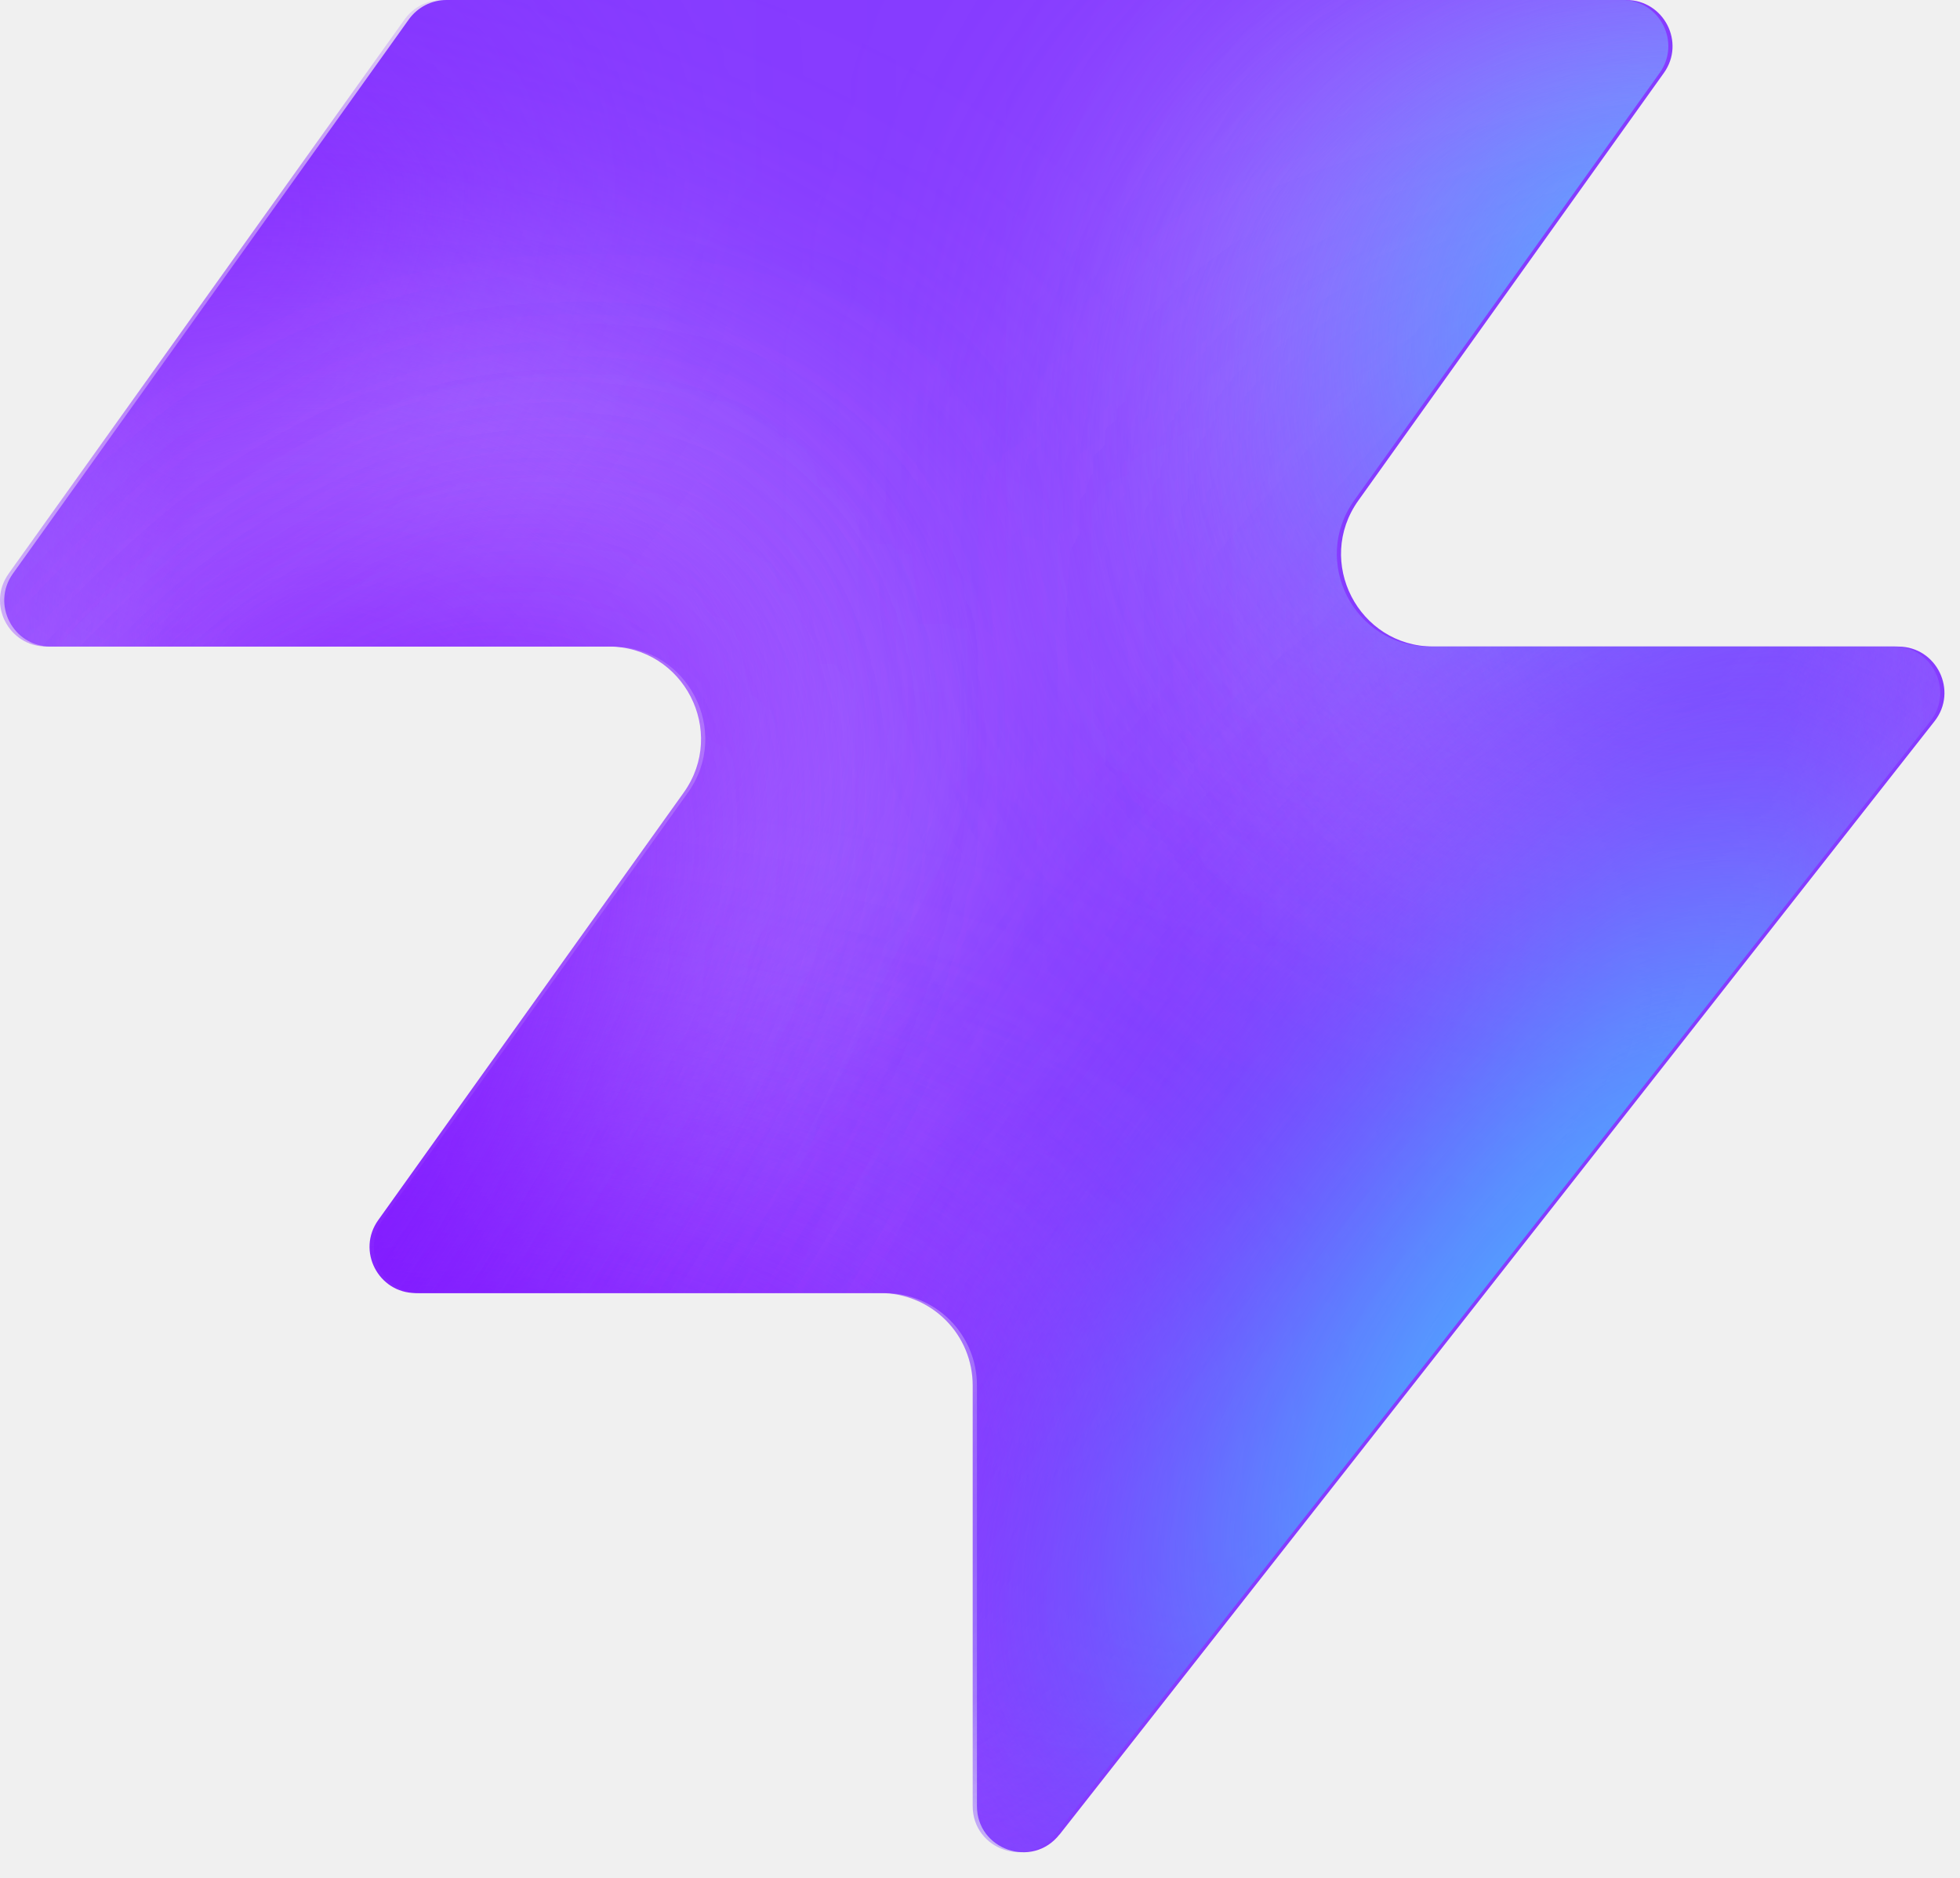
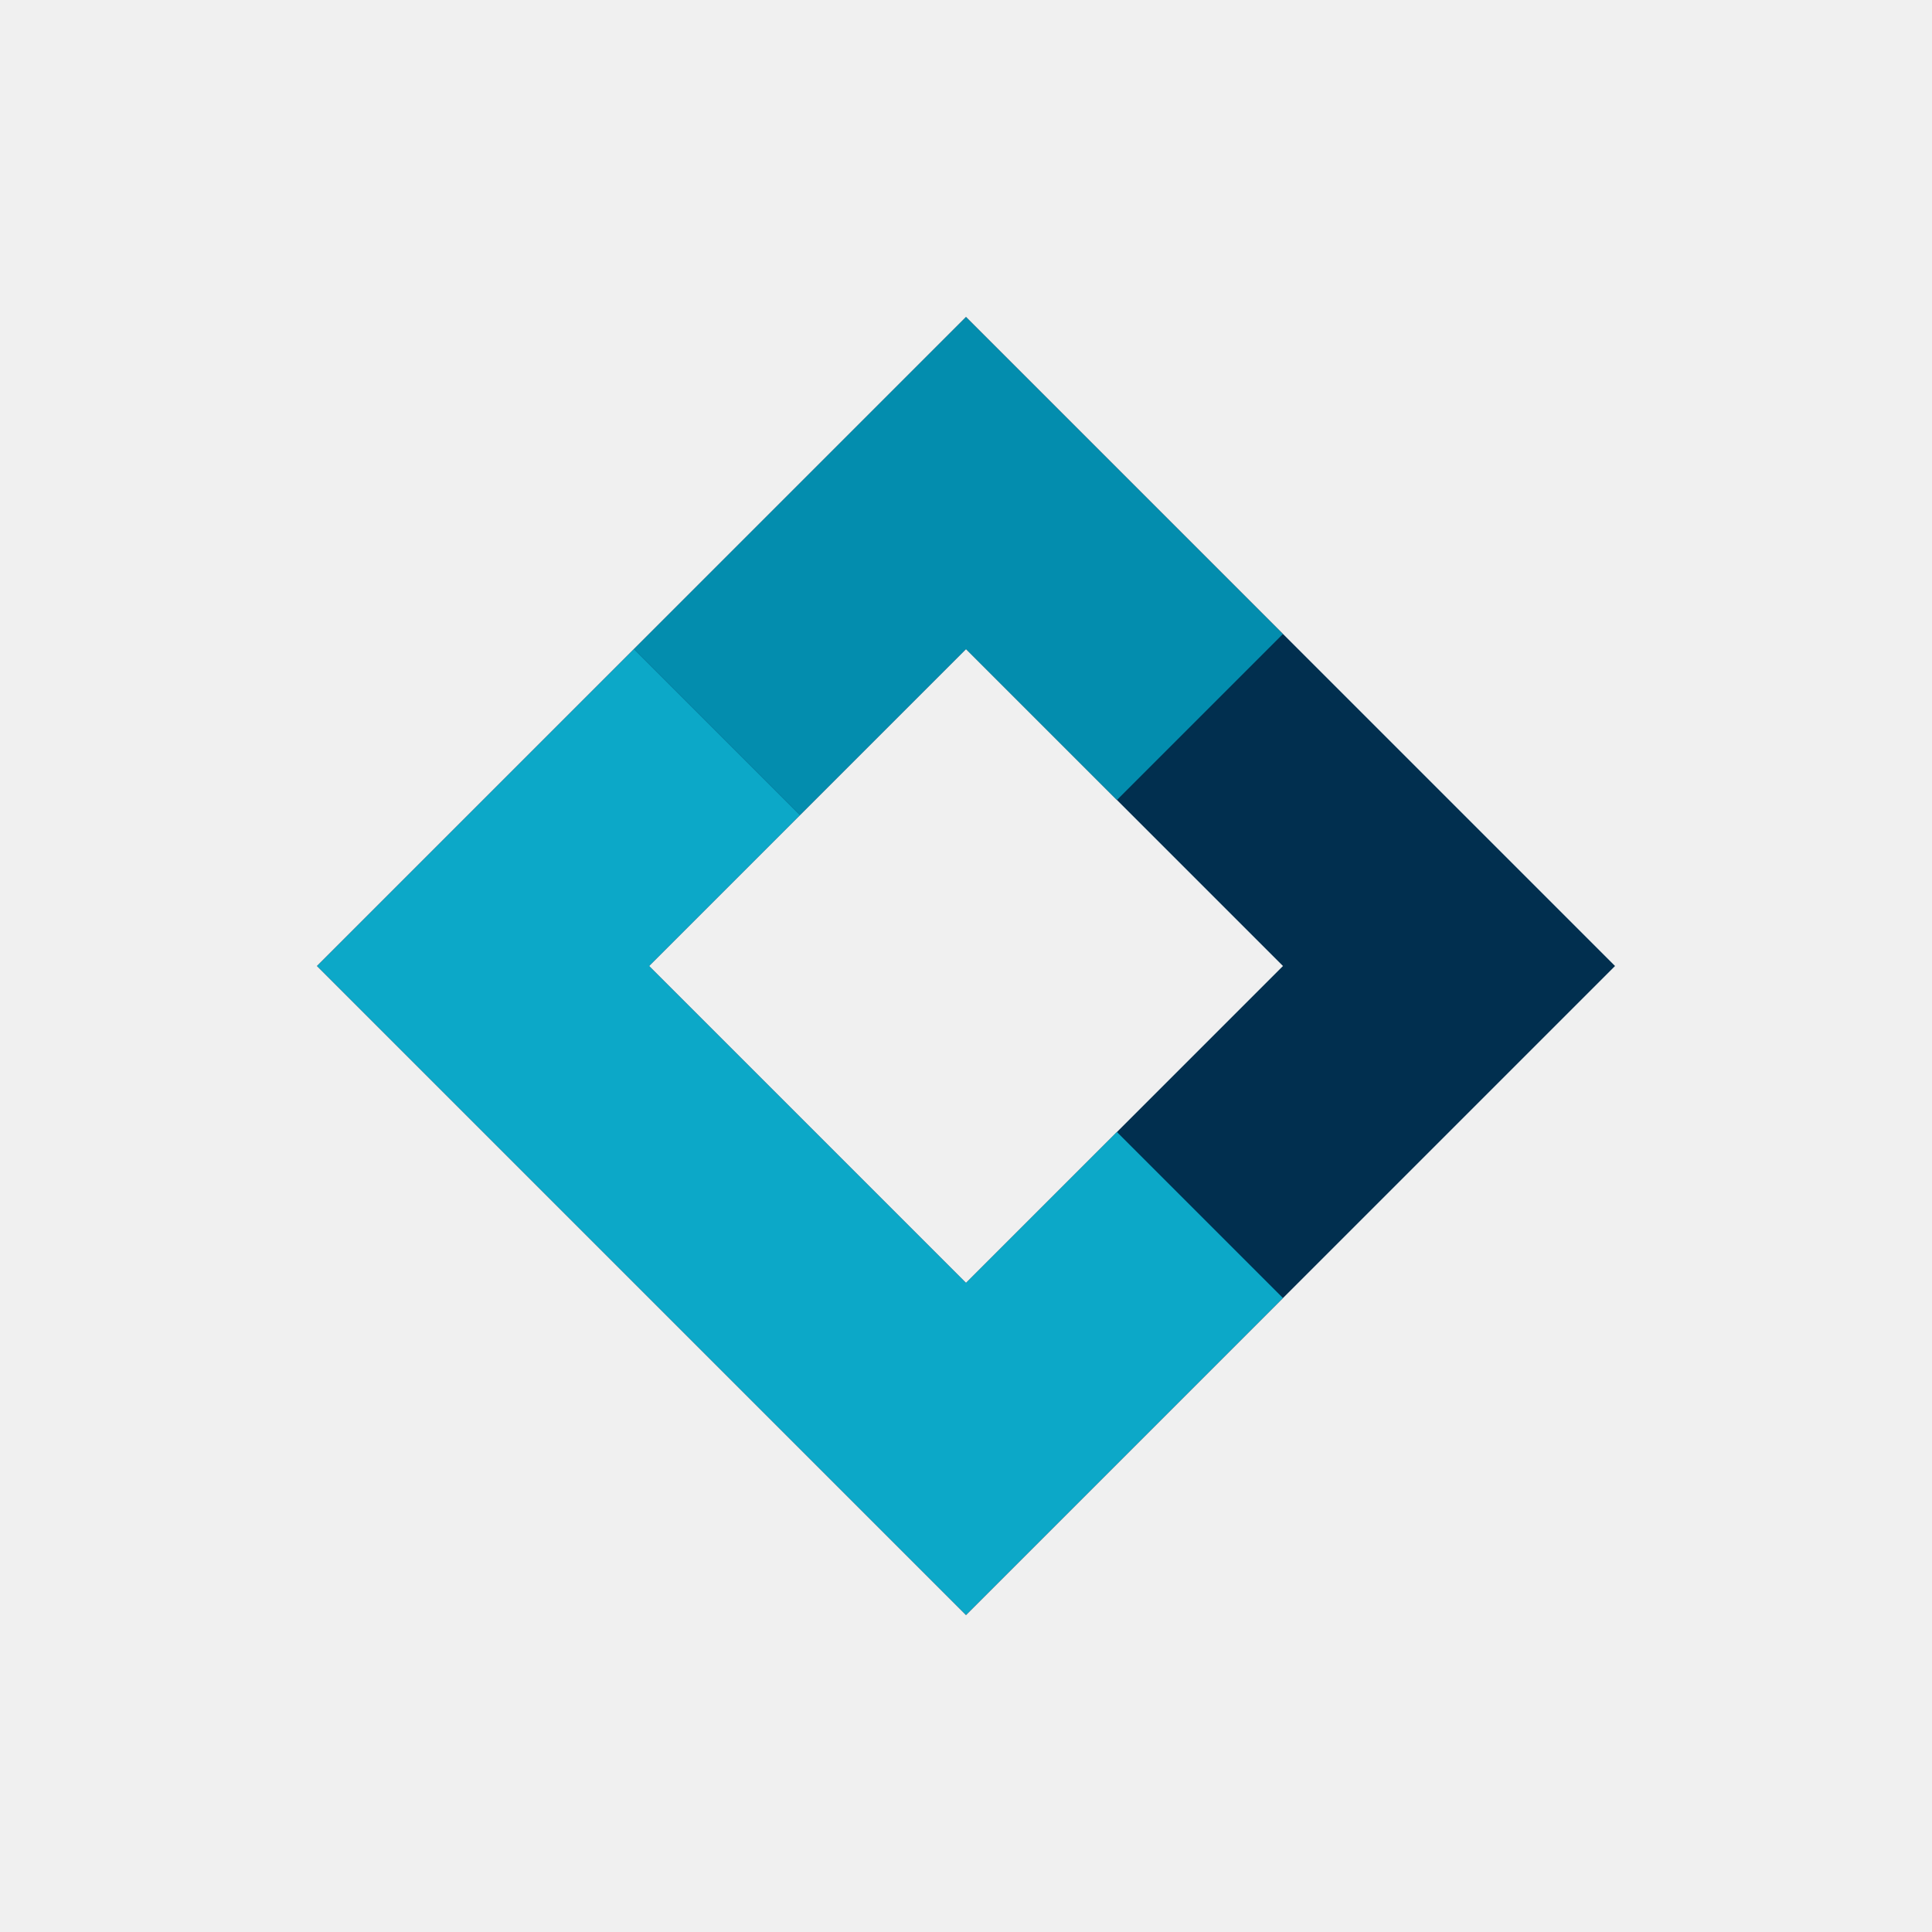
- <svg xmlns="http://www.w3.org/2000/svg" width="48" height="46" fill="none" viewBox="0 0 48 46">
-   <path fill="#863bff" d="M25.946 44.938c-.664.845-2.021.375-2.021-.698V33.937a2.26 2.26 0 0 0-2.262-2.262H10.287c-.92 0-1.456-1.04-.92-1.788l7.48-10.471c1.07-1.497 0-3.578-1.842-3.578H1.237c-.92 0-1.456-1.04-.92-1.788L10.013.474c.214-.297.556-.474.92-.474h28.894c.92 0 1.456 1.04.92 1.788l-7.48 10.471c-1.07 1.498 0 3.579 1.842 3.579h11.377c.943 0 1.473 1.088.89 1.83L25.947 44.94z" style="fill:#863bff;fill:color(display-p3 .525 .23 1);fill-opacity:1" />
-   <mask id="a" width="48" height="46" x="0" y="0" maskUnits="userSpaceOnUse" style="mask-type:alpha">
-     <path fill="#000" d="M25.842 44.938c-.664.844-2.021.375-2.021-.698V33.937a2.26 2.26 0 0 0-2.262-2.262H10.183c-.92 0-1.456-1.04-.92-1.788l7.48-10.471c1.07-1.498 0-3.579-1.842-3.579H1.133c-.92 0-1.456-1.04-.92-1.787L9.91.473c.214-.297.556-.474.92-.474h28.894c.92 0 1.456 1.04.92 1.788l-7.48 10.471c-1.07 1.498 0 3.578 1.842 3.578h11.377c.943 0 1.473 1.088.89 1.832L25.843 44.94z" style="fill:#000;fill-opacity:1" />
-   </mask>
-   <g mask="url(#a)">
-     <g filter="url(#b)">
-       <ellipse cx="5.508" cy="14.704" fill="#ede6ff" rx="5.508" ry="14.704" style="fill:#ede6ff;fill:color(display-p3 .927 .903 1);fill-opacity:1" transform="matrix(.00324 1 1 -.00324 -4.47 31.516)" />
-     </g>
-     <g filter="url(#c)">
-       <ellipse cx="10.399" cy="29.851" fill="#ede6ff" rx="10.399" ry="29.851" style="fill:#ede6ff;fill:color(display-p3 .927 .903 1);fill-opacity:1" transform="matrix(.00324 1 1 -.00324 -39.328 7.883)" />
-     </g>
-     <g filter="url(#d)">
-       <ellipse cx="5.508" cy="30.487" fill="#7e14ff" rx="5.508" ry="30.487" style="fill:#7e14ff;fill:color(display-p3 .492 .077 1);fill-opacity:1" transform="rotate(89.814 -25.913 -14.639)scale(1 -1)" />
-     </g>
-     <g filter="url(#e)">
-       <ellipse cx="5.508" cy="30.599" fill="#7e14ff" rx="5.508" ry="30.599" style="fill:#7e14ff;fill:color(display-p3 .492 .077 1);fill-opacity:1" transform="rotate(89.814 -32.644 -3.334)scale(1 -1)" />
-     </g>
-     <g filter="url(#f)">
-       <ellipse cx="5.508" cy="30.599" fill="#7e14ff" rx="5.508" ry="30.599" style="fill:#7e14ff;fill:color(display-p3 .492 .077 1);fill-opacity:1" transform="matrix(.00324 1 1 -.00324 -34.34 30.47)" />
-     </g>
-     <g filter="url(#g)">
-       <ellipse cx="14.072" cy="22.078" fill="#ede6ff" rx="14.072" ry="22.078" style="fill:#ede6ff;fill:color(display-p3 .927 .903 1);fill-opacity:1" transform="rotate(93.35 24.506 48.493)scale(-1 1)" />
-     </g>
-     <g filter="url(#h)">
-       <ellipse cx="3.47" cy="21.501" fill="#7e14ff" rx="3.47" ry="21.501" style="fill:#7e14ff;fill:color(display-p3 .492 .077 1);fill-opacity:1" transform="rotate(89.009 28.708 47.59)scale(-1 1)" />
-     </g>
-     <g filter="url(#i)">
-       <ellipse cx="3.47" cy="21.501" fill="#7e14ff" rx="3.47" ry="21.501" style="fill:#7e14ff;fill:color(display-p3 .492 .077 1);fill-opacity:1" transform="rotate(89.009 28.708 47.59)scale(-1 1)" />
-     </g>
-     <g filter="url(#j)">
-       <ellipse cx=".387" cy="8.972" fill="#7e14ff" rx="4.407" ry="29.108" style="fill:#7e14ff;fill:color(display-p3 .492 .077 1);fill-opacity:1" transform="rotate(39.51 .387 8.972)" />
-     </g>
-     <g filter="url(#k)">
-       <ellipse cx="47.523" cy="-6.092" fill="#7e14ff" rx="4.407" ry="29.108" style="fill:#7e14ff;fill:color(display-p3 .492 .077 1);fill-opacity:1" transform="rotate(37.892 47.523 -6.092)" />
-     </g>
-     <g filter="url(#l)">
-       <ellipse cx="41.412" cy="6.333" fill="#47bfff" rx="5.971" ry="9.665" style="fill:#47bfff;fill:color(display-p3 .28 .748 1);fill-opacity:1" transform="rotate(37.892 41.412 6.333)" />
-     </g>
-     <g filter="url(#m)">
-       <ellipse cx="-1.879" cy="38.332" fill="#7e14ff" rx="4.407" ry="29.108" style="fill:#7e14ff;fill:color(display-p3 .492 .077 1);fill-opacity:1" transform="rotate(37.892 -1.88 38.332)" />
-     </g>
-     <g filter="url(#n)">
-       <ellipse cx="-1.879" cy="38.332" fill="#7e14ff" rx="4.407" ry="29.108" style="fill:#7e14ff;fill:color(display-p3 .492 .077 1);fill-opacity:1" transform="rotate(37.892 -1.88 38.332)" />
-     </g>
-     <g filter="url(#o)">
-       <ellipse cx="35.651" cy="29.907" fill="#7e14ff" rx="4.407" ry="29.108" style="fill:#7e14ff;fill:color(display-p3 .492 .077 1);fill-opacity:1" transform="rotate(37.892 35.651 29.907)" />
-     </g>
-     <g filter="url(#p)">
-       <ellipse cx="38.418" cy="32.4" fill="#47bfff" rx="5.971" ry="15.297" style="fill:#47bfff;fill:color(display-p3 .28 .748 1);fill-opacity:1" transform="rotate(37.892 38.418 32.4)" />
-     </g>
+ <svg xmlns="http://www.w3.org/2000/svg" width="512" height="512" viewBox="0 0 512 512" fill="none" role="img" aria-labelledby="favicon-title favicon-desc">
+   <defs>
+     <mask id="favicon-ring-cutout">
+       <rect width="512" height="512" fill="black" />
+       <path d="M256 84L428 256L256 428L84 256L256 84Z" fill="white" />
+       <path d="M256 172L340 256L256 340L172 256L256 172Z" fill="black" />
+     </mask>
+   </defs>
+   <path d="M256 84L428 256L256 428L84 256L256 84Z M256 172L172 256L256 340L340 256L256 172Z" fill="#012F4F" fill-rule="evenodd" clip-rule="evenodd" />
+   <g mask="url(#favicon-ring-cutout)">
+     <path d="M84 256L256 428L340 344L168 172L84 256Z" fill="#0CA8C8" />
  </g>
-   <defs>
-     <filter id="b" width="60.045" height="41.654" x="-19.77" y="16.149" color-interpolation-filters="sRGB" filterUnits="userSpaceOnUse">
-       <feFlood flood-opacity="0" result="BackgroundImageFix" />
-       <feBlend in="SourceGraphic" in2="BackgroundImageFix" result="shape" />
-       <feGaussianBlur result="effect1_foregroundBlur_2002_17158" stdDeviation="7.659" />
-     </filter>
-     <filter id="c" width="90.34" height="51.437" x="-54.613" y="-7.533" color-interpolation-filters="sRGB" filterUnits="userSpaceOnUse">
-       <feFlood flood-opacity="0" result="BackgroundImageFix" />
-       <feBlend in="SourceGraphic" in2="BackgroundImageFix" result="shape" />
-       <feGaussianBlur result="effect1_foregroundBlur_2002_17158" stdDeviation="7.659" />
-     </filter>
-     <filter id="d" width="79.355" height="29.4" x="-49.64" y="2.03" color-interpolation-filters="sRGB" filterUnits="userSpaceOnUse">
-       <feFlood flood-opacity="0" result="BackgroundImageFix" />
-       <feBlend in="SourceGraphic" in2="BackgroundImageFix" result="shape" />
-       <feGaussianBlur result="effect1_foregroundBlur_2002_17158" stdDeviation="4.596" />
-     </filter>
-     <filter id="e" width="79.579" height="29.4" x="-45.045" y="20.029" color-interpolation-filters="sRGB" filterUnits="userSpaceOnUse">
-       <feFlood flood-opacity="0" result="BackgroundImageFix" />
-       <feBlend in="SourceGraphic" in2="BackgroundImageFix" result="shape" />
-       <feGaussianBlur result="effect1_foregroundBlur_2002_17158" stdDeviation="4.596" />
-     </filter>
-     <filter id="f" width="79.579" height="29.4" x="-43.513" y="21.178" color-interpolation-filters="sRGB" filterUnits="userSpaceOnUse">
-       <feFlood flood-opacity="0" result="BackgroundImageFix" />
-       <feBlend in="SourceGraphic" in2="BackgroundImageFix" result="shape" />
-       <feGaussianBlur result="effect1_foregroundBlur_2002_17158" stdDeviation="4.596" />
-     </filter>
-     <filter id="g" width="74.749" height="58.852" x="15.756" y="-17.901" color-interpolation-filters="sRGB" filterUnits="userSpaceOnUse">
-       <feFlood flood-opacity="0" result="BackgroundImageFix" />
-       <feBlend in="SourceGraphic" in2="BackgroundImageFix" result="shape" />
-       <feGaussianBlur result="effect1_foregroundBlur_2002_17158" stdDeviation="7.659" />
-     </filter>
-     <filter id="h" width="61.377" height="25.362" x="23.548" y="2.284" color-interpolation-filters="sRGB" filterUnits="userSpaceOnUse">
-       <feFlood flood-opacity="0" result="BackgroundImageFix" />
-       <feBlend in="SourceGraphic" in2="BackgroundImageFix" result="shape" />
-       <feGaussianBlur result="effect1_foregroundBlur_2002_17158" stdDeviation="4.596" />
-     </filter>
-     <filter id="i" width="61.377" height="25.362" x="23.548" y="2.284" color-interpolation-filters="sRGB" filterUnits="userSpaceOnUse">
-       <feFlood flood-opacity="0" result="BackgroundImageFix" />
-       <feBlend in="SourceGraphic" in2="BackgroundImageFix" result="shape" />
-       <feGaussianBlur result="effect1_foregroundBlur_2002_17158" stdDeviation="4.596" />
-     </filter>
-     <filter id="j" width="56.045" height="63.649" x="-27.636" y="-22.853" color-interpolation-filters="sRGB" filterUnits="userSpaceOnUse">
-       <feFlood flood-opacity="0" result="BackgroundImageFix" />
-       <feBlend in="SourceGraphic" in2="BackgroundImageFix" result="shape" />
-       <feGaussianBlur result="effect1_foregroundBlur_2002_17158" stdDeviation="4.596" />
-     </filter>
-     <filter id="k" width="54.814" height="64.646" x="20.116" y="-38.415" color-interpolation-filters="sRGB" filterUnits="userSpaceOnUse">
-       <feFlood flood-opacity="0" result="BackgroundImageFix" />
-       <feBlend in="SourceGraphic" in2="BackgroundImageFix" result="shape" />
-       <feGaussianBlur result="effect1_foregroundBlur_2002_17158" stdDeviation="4.596" />
-     </filter>
-     <filter id="l" width="33.541" height="35.313" x="24.641" y="-11.323" color-interpolation-filters="sRGB" filterUnits="userSpaceOnUse">
-       <feFlood flood-opacity="0" result="BackgroundImageFix" />
-       <feBlend in="SourceGraphic" in2="BackgroundImageFix" result="shape" />
-       <feGaussianBlur result="effect1_foregroundBlur_2002_17158" stdDeviation="4.596" />
-     </filter>
-     <filter id="m" width="54.814" height="64.646" x="-29.286" y="6.009" color-interpolation-filters="sRGB" filterUnits="userSpaceOnUse">
-       <feFlood flood-opacity="0" result="BackgroundImageFix" />
-       <feBlend in="SourceGraphic" in2="BackgroundImageFix" result="shape" />
-       <feGaussianBlur result="effect1_foregroundBlur_2002_17158" stdDeviation="4.596" />
-     </filter>
-     <filter id="n" width="54.814" height="64.646" x="-29.286" y="6.009" color-interpolation-filters="sRGB" filterUnits="userSpaceOnUse">
-       <feFlood flood-opacity="0" result="BackgroundImageFix" />
-       <feBlend in="SourceGraphic" in2="BackgroundImageFix" result="shape" />
-       <feGaussianBlur result="effect1_foregroundBlur_2002_17158" stdDeviation="4.596" />
-     </filter>
-     <filter id="o" width="54.814" height="64.646" x="8.244" y="-2.416" color-interpolation-filters="sRGB" filterUnits="userSpaceOnUse">
-       <feFlood flood-opacity="0" result="BackgroundImageFix" />
-       <feBlend in="SourceGraphic" in2="BackgroundImageFix" result="shape" />
-       <feGaussianBlur result="effect1_foregroundBlur_2002_17158" stdDeviation="4.596" />
-     </filter>
-     <filter id="p" width="39.409" height="43.623" x="18.713" y="10.588" color-interpolation-filters="sRGB" filterUnits="userSpaceOnUse">
-       <feFlood flood-opacity="0" result="BackgroundImageFix" />
-       <feBlend in="SourceGraphic" in2="BackgroundImageFix" result="shape" />
-       <feGaussianBlur result="effect1_foregroundBlur_2002_17158" stdDeviation="4.596" />
-     </filter>
-   </defs>
+   <g mask="url(#favicon-ring-cutout)">
+     <path d="M168 172L256 84L340 168L252 256L168 172Z" fill="#038DAE" />
+   </g>
</svg>
